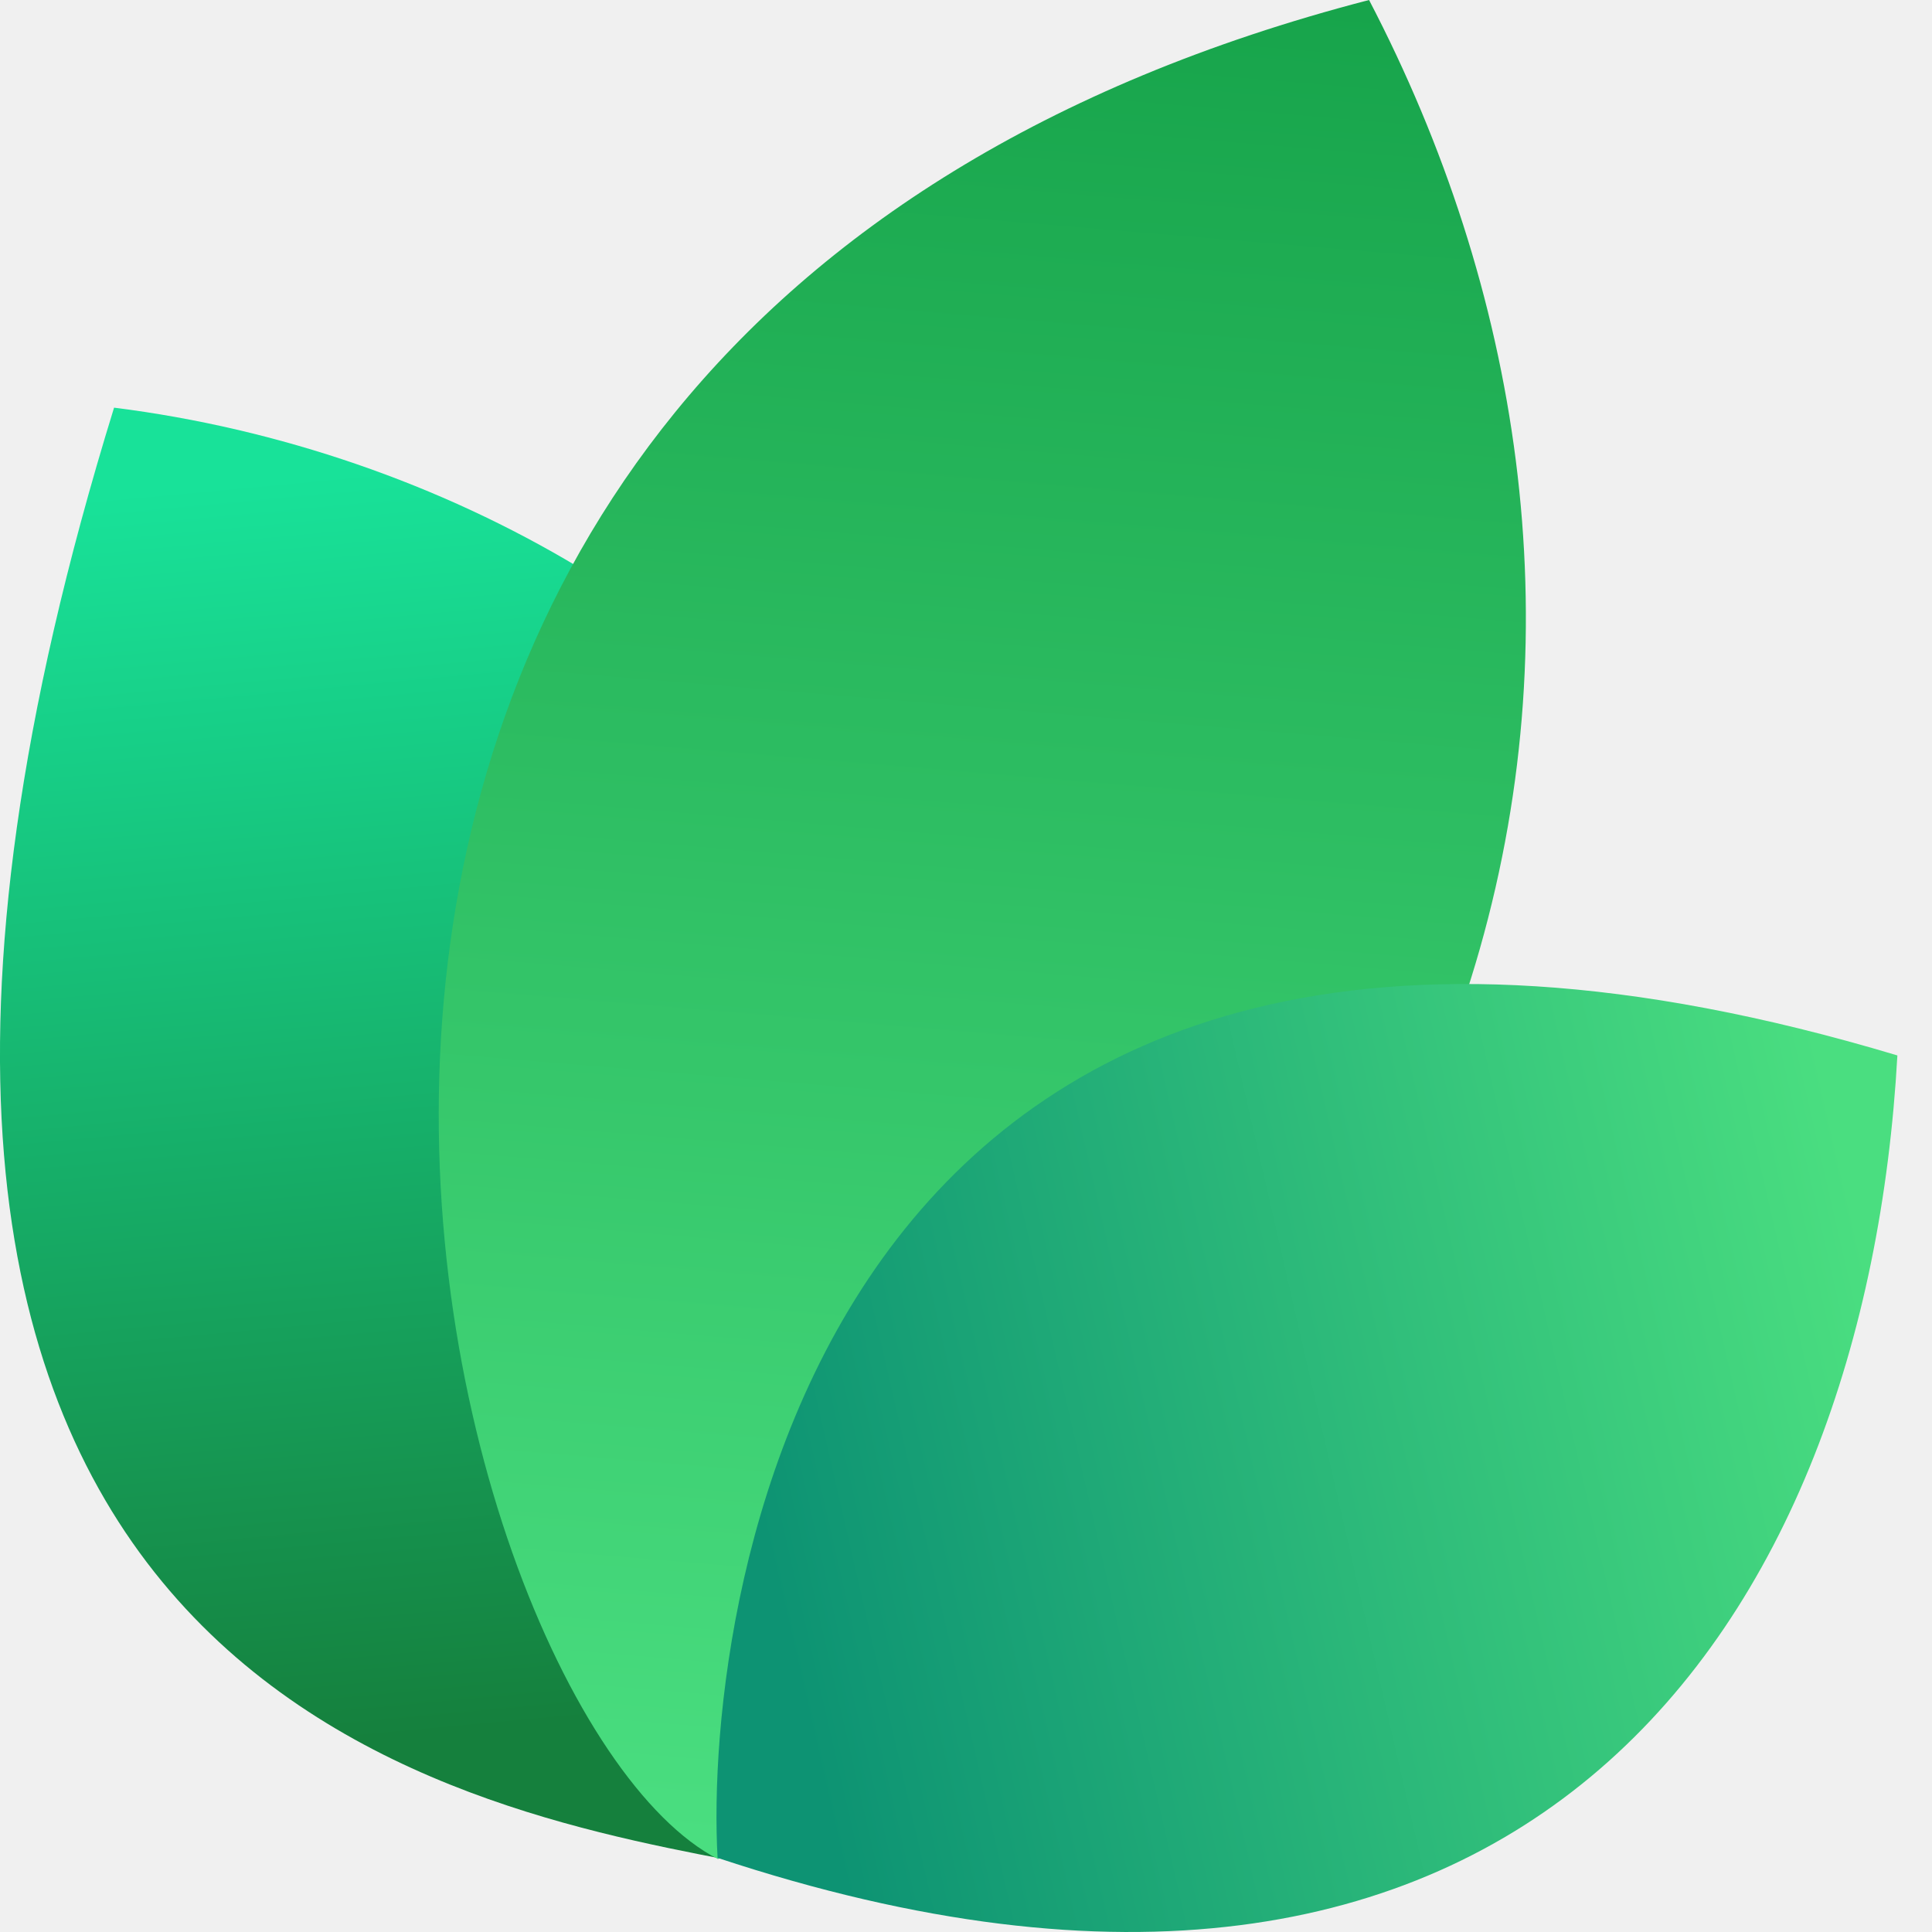
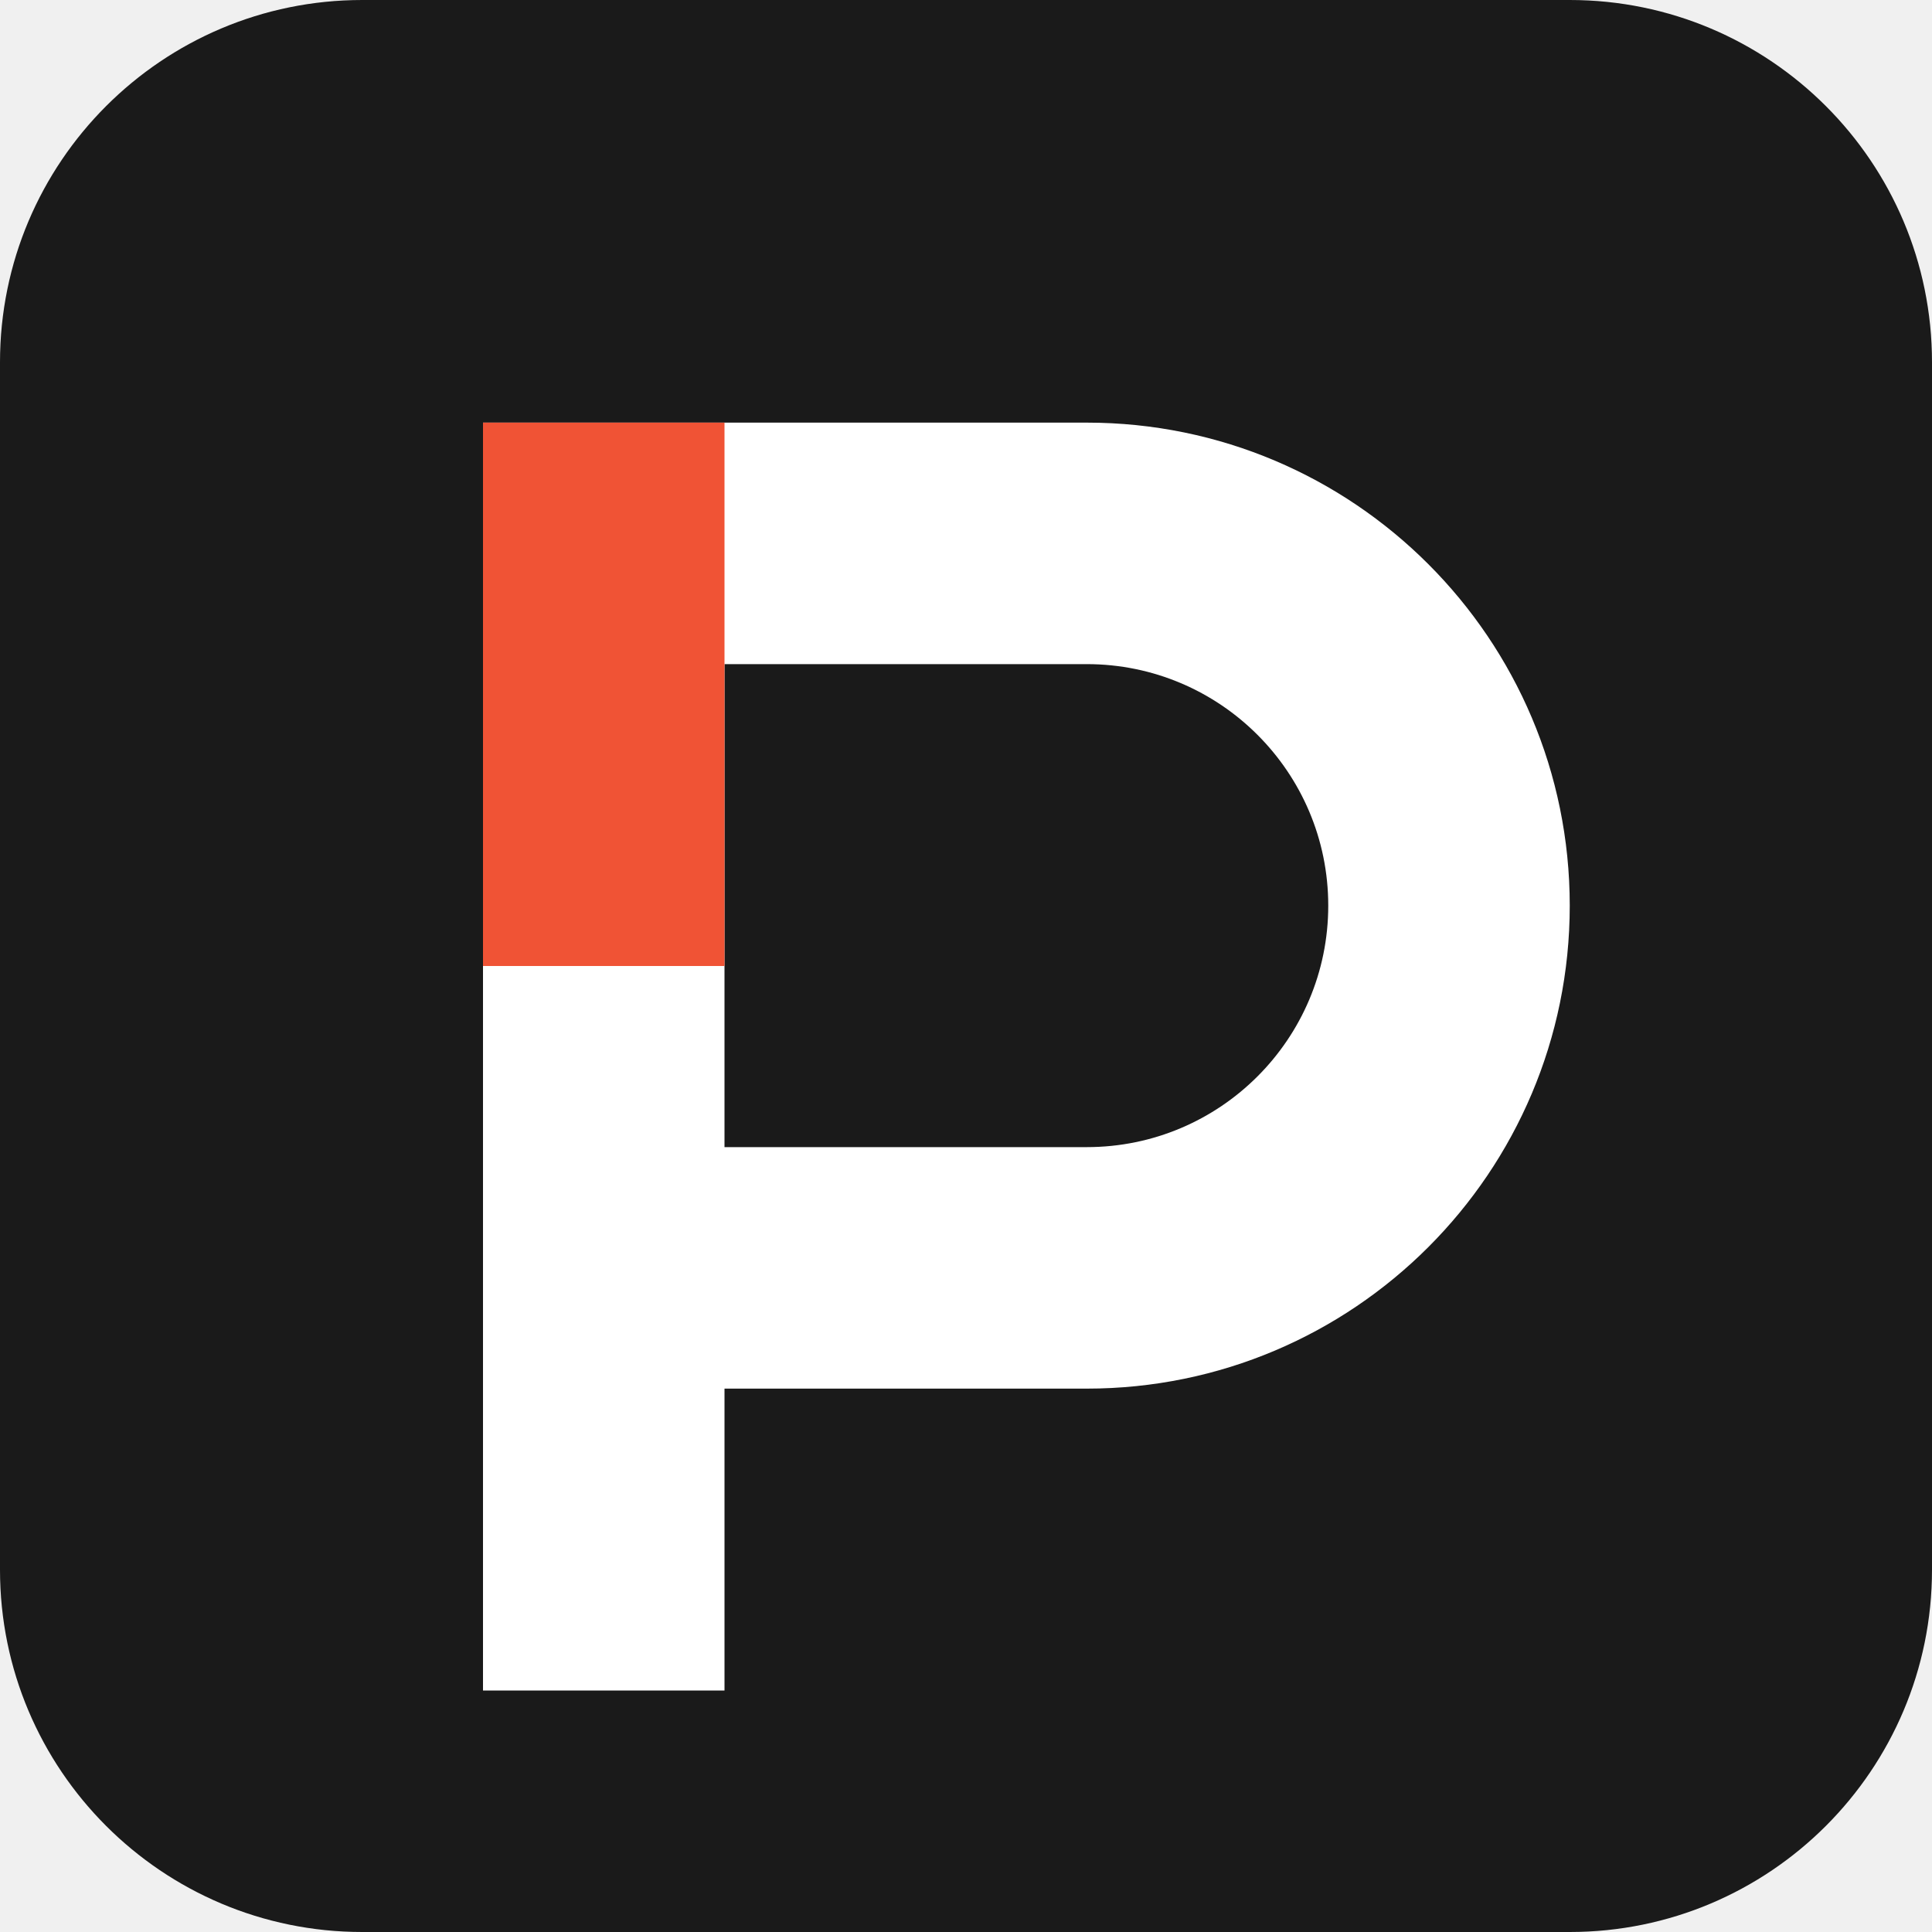
- <svg xmlns="http://www.w3.org/2000/svg" width="24" height="24" viewBox="0 0 24 24" fill="none">
-   <path d="M9.061 23.108C5.268 22.377 -3.391 20.627 1.417 5.064C9.634 6.099 16.973 14.064 9.061 23.108Z" fill="url(#paint0_linear_17557_2021)" />
-   <path d="M8.919 23.094C5.276 21.222 0.784 4.209 17.007 0C20.757 7.193 19.621 16.545 8.919 23.094Z" fill="url(#paint1_linear_17557_2021)" />
-   <path d="M8.914 23.079C8.735 19.882 10.159 9.085 23.57 13.111C23.181 20.123 18.984 26.418 8.914 23.079Z" fill="url(#paint2_linear_17557_2021)" />
-   <defs>
-     <linearGradient id="paint0_linear_17557_2021" x1="3.776" y1="5.916" x2="5.232" y2="21.559" gradientUnits="userSpaceOnUse">
-       <stop stop-color="#18E299" />
-       <stop offset="1" stop-color="#15803D" />
-     </linearGradient>
-     <linearGradient id="paint1_linear_17557_2021" x1="12.171" y1="-0.718" x2="10.19" y2="22.983" gradientUnits="userSpaceOnUse">
-       <stop stop-color="#16A34A" />
-       <stop offset="1" stop-color="#4ADE80" />
-     </linearGradient>
-     <linearGradient id="paint2_linear_17557_2021" x1="23.133" y1="15.353" x2="9.338" y2="18.52" gradientUnits="userSpaceOnUse">
-       <stop stop-color="#4ADE80" />
-       <stop offset="1" stop-color="#0D9373" />
-     </linearGradient>
-   </defs>
+ <svg xmlns="http://www.w3.org/2000/svg" width="32" height="32" viewBox="0 0 32 32" fill="none">
+   <rect x="0" y="0" width="32" height="32" rx="6" fill="#1a1a1a" />
+   <path d="M8 7h10c4.418 0 8 3.582 8 8s-3.582 8-8 8h-6v5H8V7z" fill="white" />
+   <path d="M12 11h6c2.209 0 4 1.791 4 4s-1.791 4-4 4h-6v-8z" fill="#1a1a1a" />
+   <rect x="8" y="7" width="4" height="9" fill="#f05335" />
</svg>
